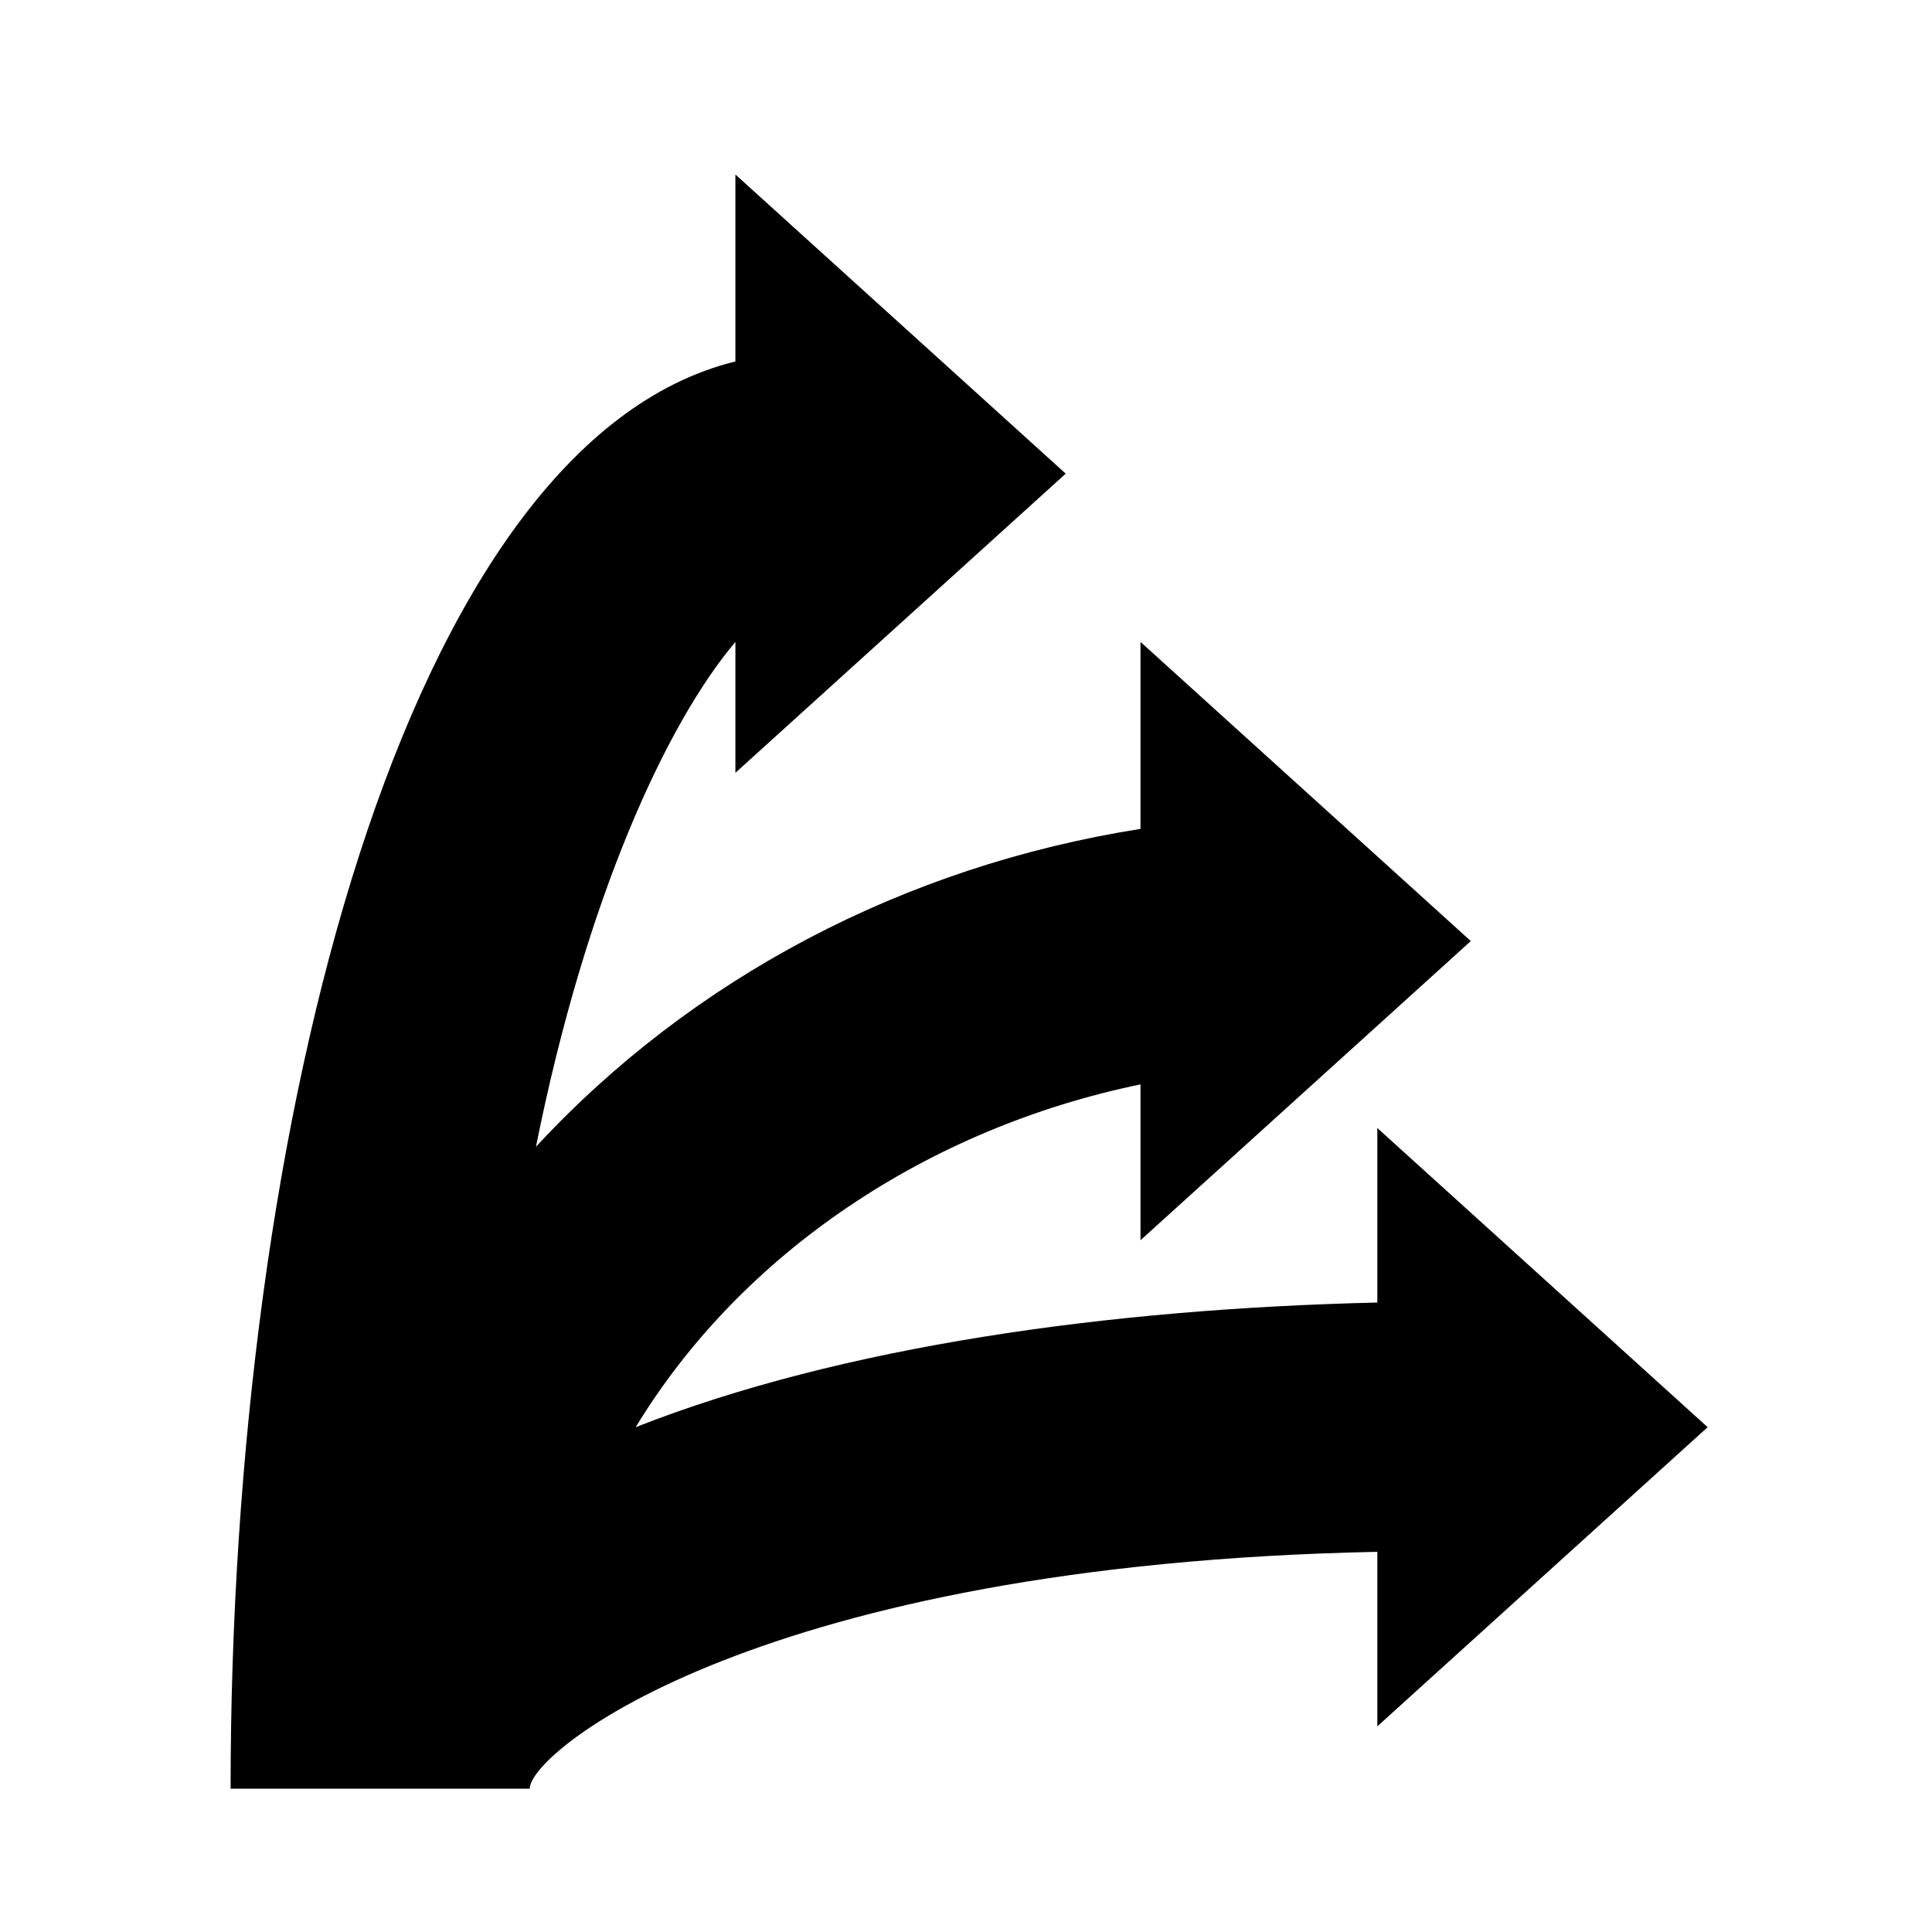
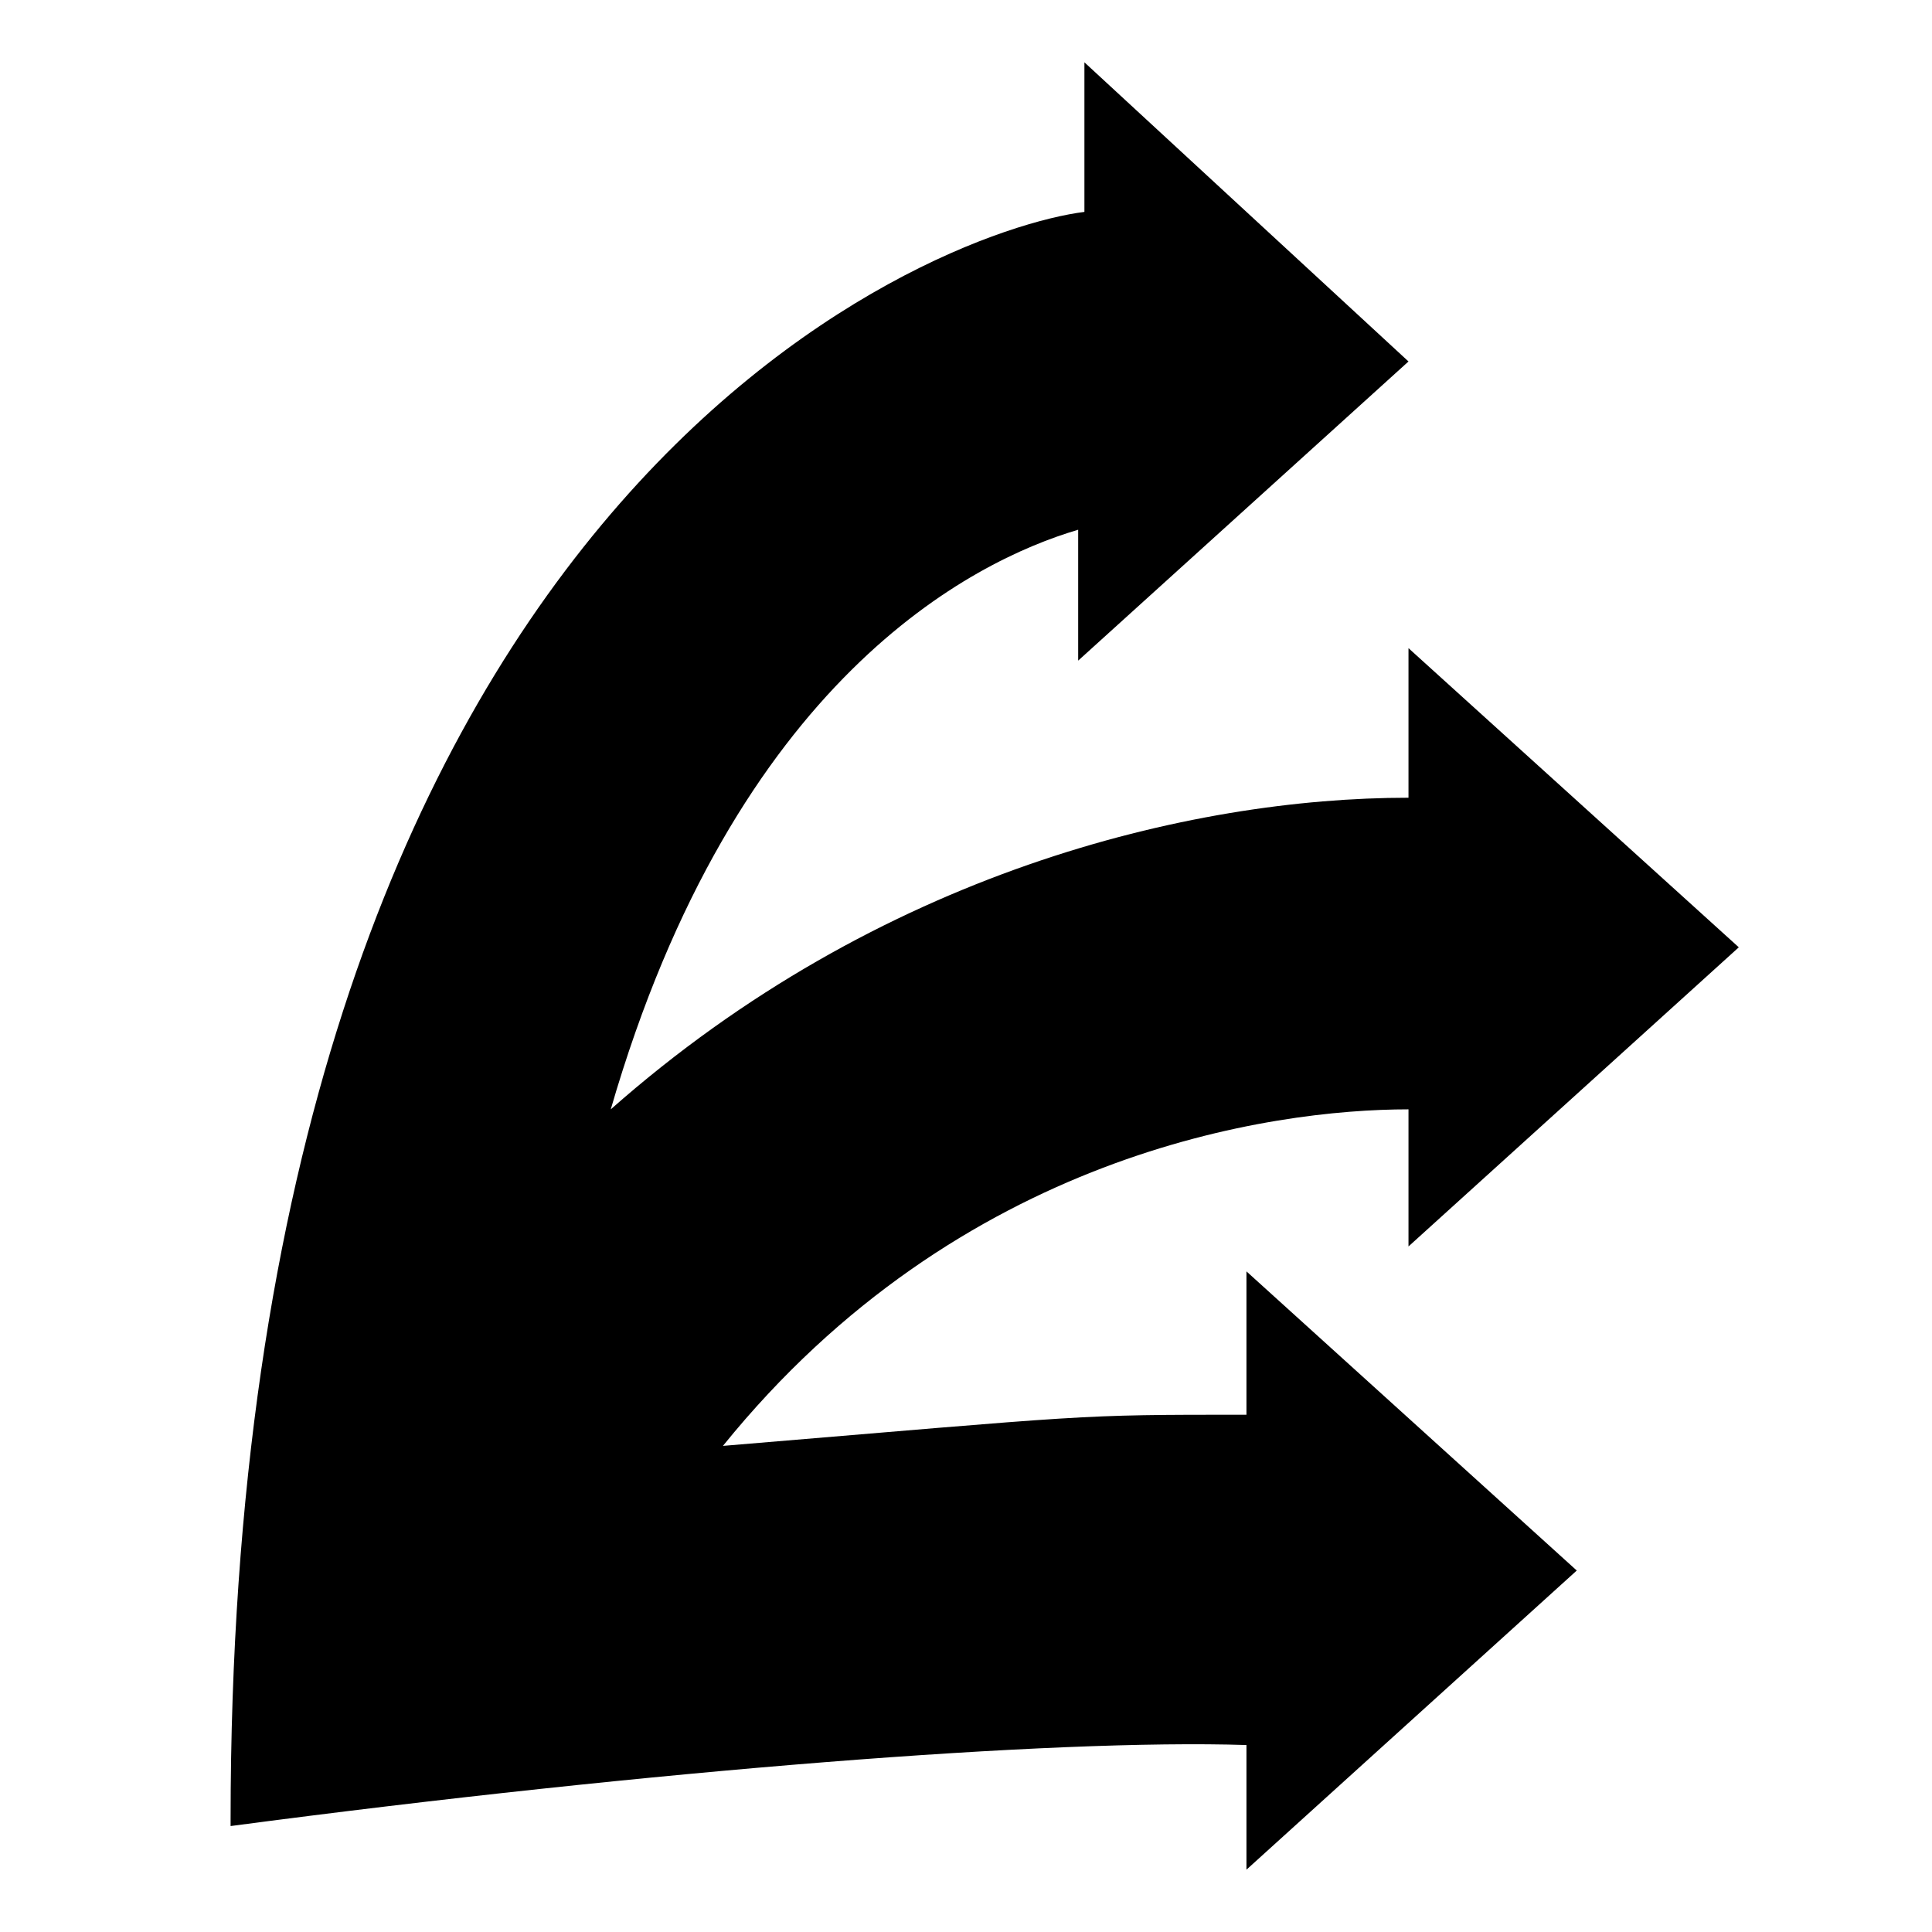
<svg xmlns="http://www.w3.org/2000/svg" version="1.1" id="Layer_1" x="0px" y="0px" viewBox="0 0 31 31" style="enable-background:new 0 0 31 31;" xml:space="preserve">
-   <path d="M27.4,22.9l-5.3-4.8v2.8c-4.3,0.1-8.6,0.7-11.9,2c1.7-2.8,4.7-4.8,8.1-5.5v2.5l5.3-4.8l-5.3-4.8v3c-3.8,0.6-7.2,2.4-9.7,5.1  c0.8-4,2.1-6.8,3.2-8.1v2.1l5.3-4.8l-5.3-4.8v3C6.5,7.1,3.7,18,3.7,28.7h0.8h3.2h0.8c0-0.6,3.7-3.6,13.6-3.8v2.8L27.4,22.9z" />
+   <path d="M25.3,25.2L20,20.4v2.3c-2.8,0-2.4,0-8.4,0.5c3.8-4.7,8.8-5.4,11-5.4V20l5.3-4.8l-5.3-4.8v2.4c-3.5,0-8.5,1.2-12.8,5  c2-6.9,5.8-8.8,7.5-9.3v2.1l5.3-4.8L17.4,1v2.4C15,3.7,3.7,7.9,3.7,29.2l0,0.1c6.8-0.9,13.2-1.4,16.3-1.3V30L25.3,25.2z" />
</svg>
